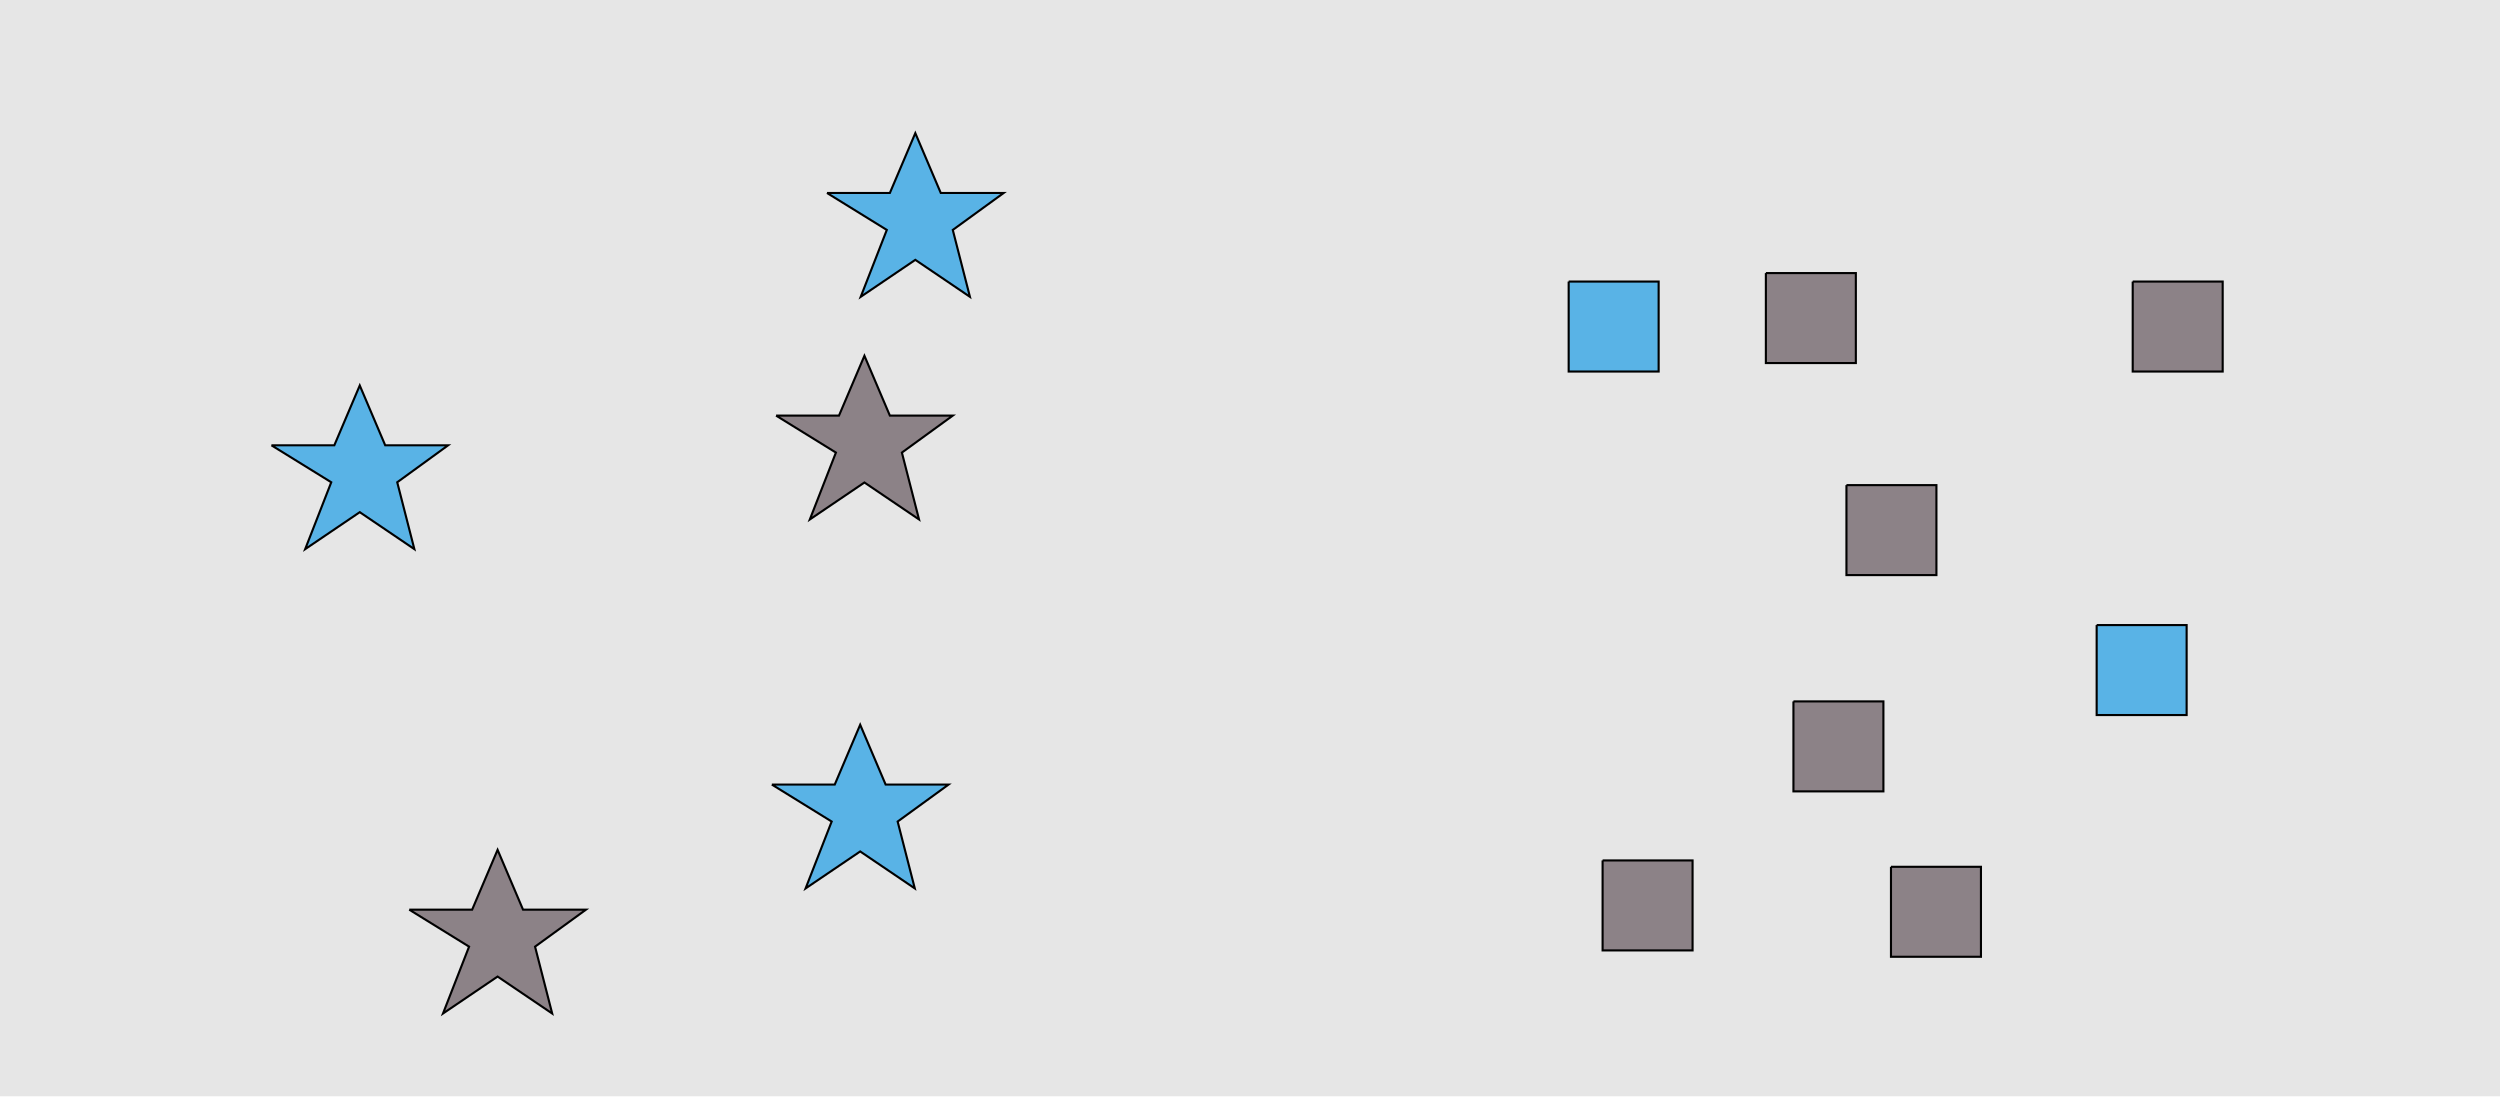
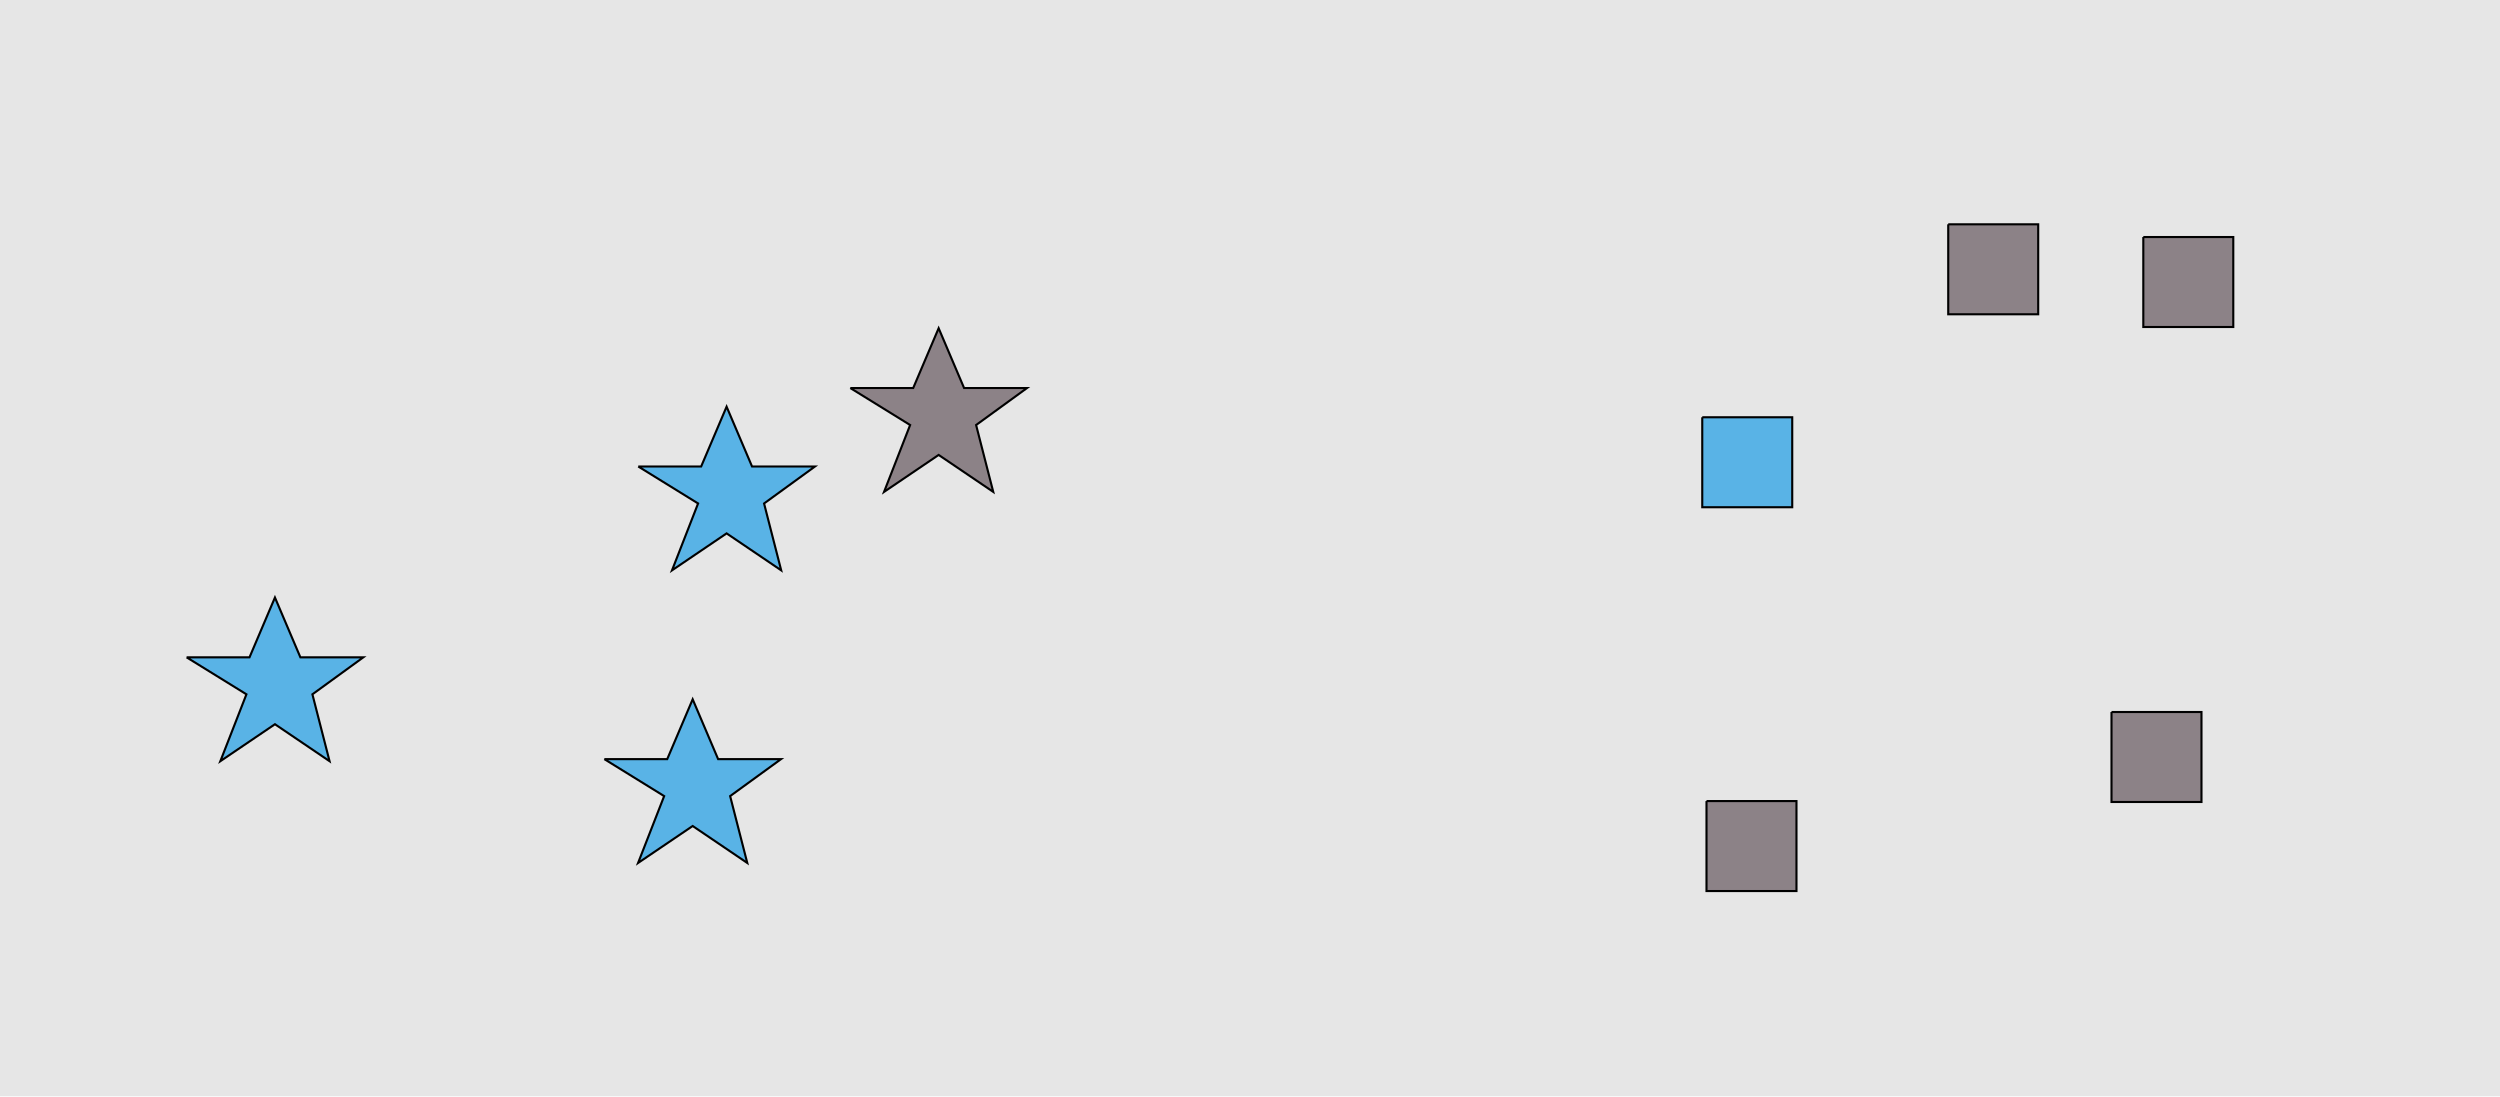
<svg xmlns="http://www.w3.org/2000/svg" width="1179pt" height="517pt" viewBox="0 0 1179 517" version="1.1">
  <g id="surface251">
    <rect x="0" y="0" width="1179" height="517" style="fill:rgb(90%,90%,90%);fill-opacity:1;stroke:none;" />
-     <path style="fill-rule:nonzero;fill:rgb(35%,70%,90%);fill-opacity:1;stroke-width:1;stroke-linecap:butt;stroke-linejoin:miter;stroke:rgb(0%,0%,0%);stroke-opacity:1;stroke-miterlimit:10;" d="M 128 210 L 157.664 210 L 169.664 181.785 L 181.664 210 L 211.332 210 L 187.332 227.438 L 195.418 258.98 L 169.664 241.543 L 143.914 258.98 L 156.215 227.438 L 128 210 " />
-     <path style="fill-rule:nonzero;fill:rgb(35%,70%,90%);fill-opacity:1;stroke-width:1;stroke-linecap:butt;stroke-linejoin:miter;stroke:rgb(0%,0%,0%);stroke-opacity:1;stroke-miterlimit:10;" d="M 390 91 L 419.664 91 L 431.664 62.785 L 443.664 91 L 473.332 91 L 449.332 108.438 L 457.418 139.98 L 431.664 122.543 L 405.914 139.98 L 418.215 108.438 L 390 91 " />
-     <path style="fill-rule:nonzero;fill:rgb(55%,51%,53%);fill-opacity:1;stroke-width:1;stroke-linecap:butt;stroke-linejoin:miter;stroke:rgb(0%,0%,0%);stroke-opacity:1;stroke-miterlimit:10;" d="M 193 429 L 222.664 429 L 234.664 400.785 L 246.664 429 L 276.332 429 L 252.332 446.438 L 260.418 477.98 L 234.664 460.543 L 208.914 477.98 L 221.215 446.438 L 193 429 " />
-     <path style="fill-rule:nonzero;fill:rgb(55%,51%,53%);fill-opacity:1;stroke-width:1;stroke-linecap:butt;stroke-linejoin:miter;stroke:rgb(0%,0%,0%);stroke-opacity:1;stroke-miterlimit:10;" d="M 366 196 L 395.664 196 L 407.664 167.785 L 419.664 196 L 449.332 196 L 425.332 213.438 L 433.418 244.98 L 407.664 227.543 L 381.914 244.98 L 394.215 213.438 L 366 196 " />
-     <path style="fill-rule:nonzero;fill:rgb(35%,70%,90%);fill-opacity:1;stroke-width:1;stroke-linecap:butt;stroke-linejoin:miter;stroke:rgb(0%,0%,0%);stroke-opacity:1;stroke-miterlimit:10;" d="M 364 370 L 393.664 370 L 405.664 341.785 L 417.664 370 L 447.332 370 L 423.332 387.438 L 431.418 418.98 L 405.664 401.543 L 379.914 418.98 L 392.215 387.438 L 364 370 " />
-     <path style="fill-rule:nonzero;fill:rgb(55%,51%,53%);fill-opacity:1;stroke-width:1;stroke-linecap:butt;stroke-linejoin:miter;stroke:rgb(0%,0%,0%);stroke-opacity:1;stroke-miterlimit:10;" d="M 832.785 128.785 L 832.785 171.215 L 875.215 171.215 L 875.215 128.785 L 832.785 128.785 " />
-     <path style="fill-rule:nonzero;fill:rgb(55%,51%,53%);fill-opacity:1;stroke-width:1;stroke-linecap:butt;stroke-linejoin:miter;stroke:rgb(0%,0%,0%);stroke-opacity:1;stroke-miterlimit:10;" d="M 891.785 408.785 L 891.785 451.215 L 934.215 451.215 L 934.215 408.785 L 891.785 408.785 " />
-     <path style="fill-rule:nonzero;fill:rgb(35%,70%,90%);fill-opacity:1;stroke-width:1;stroke-linecap:butt;stroke-linejoin:miter;stroke:rgb(0%,0%,0%);stroke-opacity:1;stroke-miterlimit:10;" d="M 988.785 294.785 L 988.785 337.215 L 1031.215 337.215 L 1031.215 294.785 L 988.785 294.785 " />
-     <path style="fill-rule:nonzero;fill:rgb(35%,70%,90%);fill-opacity:1;stroke-width:1;stroke-linecap:butt;stroke-linejoin:miter;stroke:rgb(0%,0%,0%);stroke-opacity:1;stroke-miterlimit:10;" d="M 739.785 132.785 L 739.785 175.215 L 782.215 175.215 L 782.215 132.785 L 739.785 132.785 " />
-     <path style="fill-rule:nonzero;fill:rgb(55%,51%,53%);fill-opacity:1;stroke-width:1;stroke-linecap:butt;stroke-linejoin:miter;stroke:rgb(0%,0%,0%);stroke-opacity:1;stroke-miterlimit:10;" d="M 1005.785 132.785 L 1005.785 175.215 L 1048.215 175.215 L 1048.215 132.785 L 1005.785 132.785 " />
-     <path style="fill-rule:nonzero;fill:rgb(55%,51%,53%);fill-opacity:1;stroke-width:1;stroke-linecap:butt;stroke-linejoin:miter;stroke:rgb(0%,0%,0%);stroke-opacity:1;stroke-miterlimit:10;" d="M 845.785 330.785 L 845.785 373.215 L 888.215 373.215 L 888.215 330.785 L 845.785 330.785 " />
-     <path style="fill-rule:nonzero;fill:rgb(55%,51%,53%);fill-opacity:1;stroke-width:1;stroke-linecap:butt;stroke-linejoin:miter;stroke:rgb(0%,0%,0%);stroke-opacity:1;stroke-miterlimit:10;" d="M 755.785 405.785 L 755.785 448.215 L 798.215 448.215 L 798.215 405.785 L 755.785 405.785 " />
-     <path style="fill-rule:nonzero;fill:rgb(55%,51%,53%);fill-opacity:1;stroke-width:1;stroke-linecap:butt;stroke-linejoin:miter;stroke:rgb(0%,0%,0%);stroke-opacity:1;stroke-miterlimit:10;" d="M 870.785 228.785 L 870.785 271.215 L 913.215 271.215 L 913.215 228.785 L 870.785 228.785 " />
+     <path style="fill-rule:nonzero;fill:rgb(35%,70%,90%);fill-opacity:1;stroke-width:1;stroke-linecap:butt;stroke-linejoin:miter;stroke:rgb(0%,0%,0%);stroke-opacity:1;stroke-miterlimit:10;" d="M 285 358 L 314.664 358 L 326.664 329.785 L 338.664 358 L 368.332 358 L 344.332 375.438 L 352.418 406.98 L 326.664 389.543 L 300.914 406.98 L 313.215 375.438 L 285 358 " />
+     <path style="fill-rule:nonzero;fill:rgb(35%,70%,90%);fill-opacity:1;stroke-width:1;stroke-linecap:butt;stroke-linejoin:miter;stroke:rgb(0%,0%,0%);stroke-opacity:1;stroke-miterlimit:10;" d="M 301 220 L 330.664 220 L 342.664 191.785 L 354.664 220 L 384.332 220 L 360.332 237.438 L 368.418 268.98 L 342.664 251.543 L 316.914 268.98 L 329.215 237.438 L 301 220 " />
+     <path style="fill-rule:nonzero;fill:rgb(55%,51%,53%);fill-opacity:1;stroke-width:1;stroke-linecap:butt;stroke-linejoin:miter;stroke:rgb(0%,0%,0%);stroke-opacity:1;stroke-miterlimit:10;" d="M 401 183 L 430.664 183 L 442.664 154.785 L 454.664 183 L 484.332 183 L 460.332 200.438 L 468.418 231.98 L 442.664 214.543 L 416.914 231.98 L 429.215 200.438 L 401 183 " />
+     <path style="fill-rule:nonzero;fill:rgb(35%,70%,90%);fill-opacity:1;stroke-width:1;stroke-linecap:butt;stroke-linejoin:miter;stroke:rgb(0%,0%,0%);stroke-opacity:1;stroke-miterlimit:10;" d="M 88 310 L 117.664 310 L 129.664 281.785 L 141.664 310 L 171.332 310 L 147.332 327.438 L 155.418 358.98 L 129.664 341.543 L 103.914 358.98 L 116.215 327.438 L 88 310 " />
+     <path style="fill-rule:nonzero;fill:rgb(55%,51%,53%);fill-opacity:1;stroke-width:1;stroke-linecap:butt;stroke-linejoin:miter;stroke:rgb(0%,0%,0%);stroke-opacity:1;stroke-miterlimit:10;" d="M 918.785 105.785 L 918.785 148.215 L 961.215 148.215 L 961.215 105.785 L 918.785 105.785 " />
+     <path style="fill-rule:nonzero;fill:rgb(55%,51%,53%);fill-opacity:1;stroke-width:1;stroke-linecap:butt;stroke-linejoin:miter;stroke:rgb(0%,0%,0%);stroke-opacity:1;stroke-miterlimit:10;" d="M 995.785 335.785 L 995.785 378.215 L 1038.215 378.215 L 1038.215 335.785 L 995.785 335.785 " />
+     <path style="fill-rule:nonzero;fill:rgb(35%,70%,90%);fill-opacity:1;stroke-width:1;stroke-linecap:butt;stroke-linejoin:miter;stroke:rgb(0%,0%,0%);stroke-opacity:1;stroke-miterlimit:10;" d="M 802.785 196.785 L 802.785 239.215 L 845.215 239.215 L 845.215 196.785 L 802.785 196.785 " />
+     <path style="fill-rule:nonzero;fill:rgb(55%,51%,53%);fill-opacity:1;stroke-width:1;stroke-linecap:butt;stroke-linejoin:miter;stroke:rgb(0%,0%,0%);stroke-opacity:1;stroke-miterlimit:10;" d="M 1010.785 111.785 L 1010.785 154.215 L 1053.215 154.215 L 1053.215 111.785 L 1010.785 111.785 " />
+     <path style="fill-rule:nonzero;fill:rgb(55%,51%,53%);fill-opacity:1;stroke-width:1;stroke-linecap:butt;stroke-linejoin:miter;stroke:rgb(0%,0%,0%);stroke-opacity:1;stroke-miterlimit:10;" d="M 804.785 377.785 L 804.785 420.215 L 847.215 420.215 L 847.215 377.785 L 804.785 377.785 " />
  </g>
</svg>
